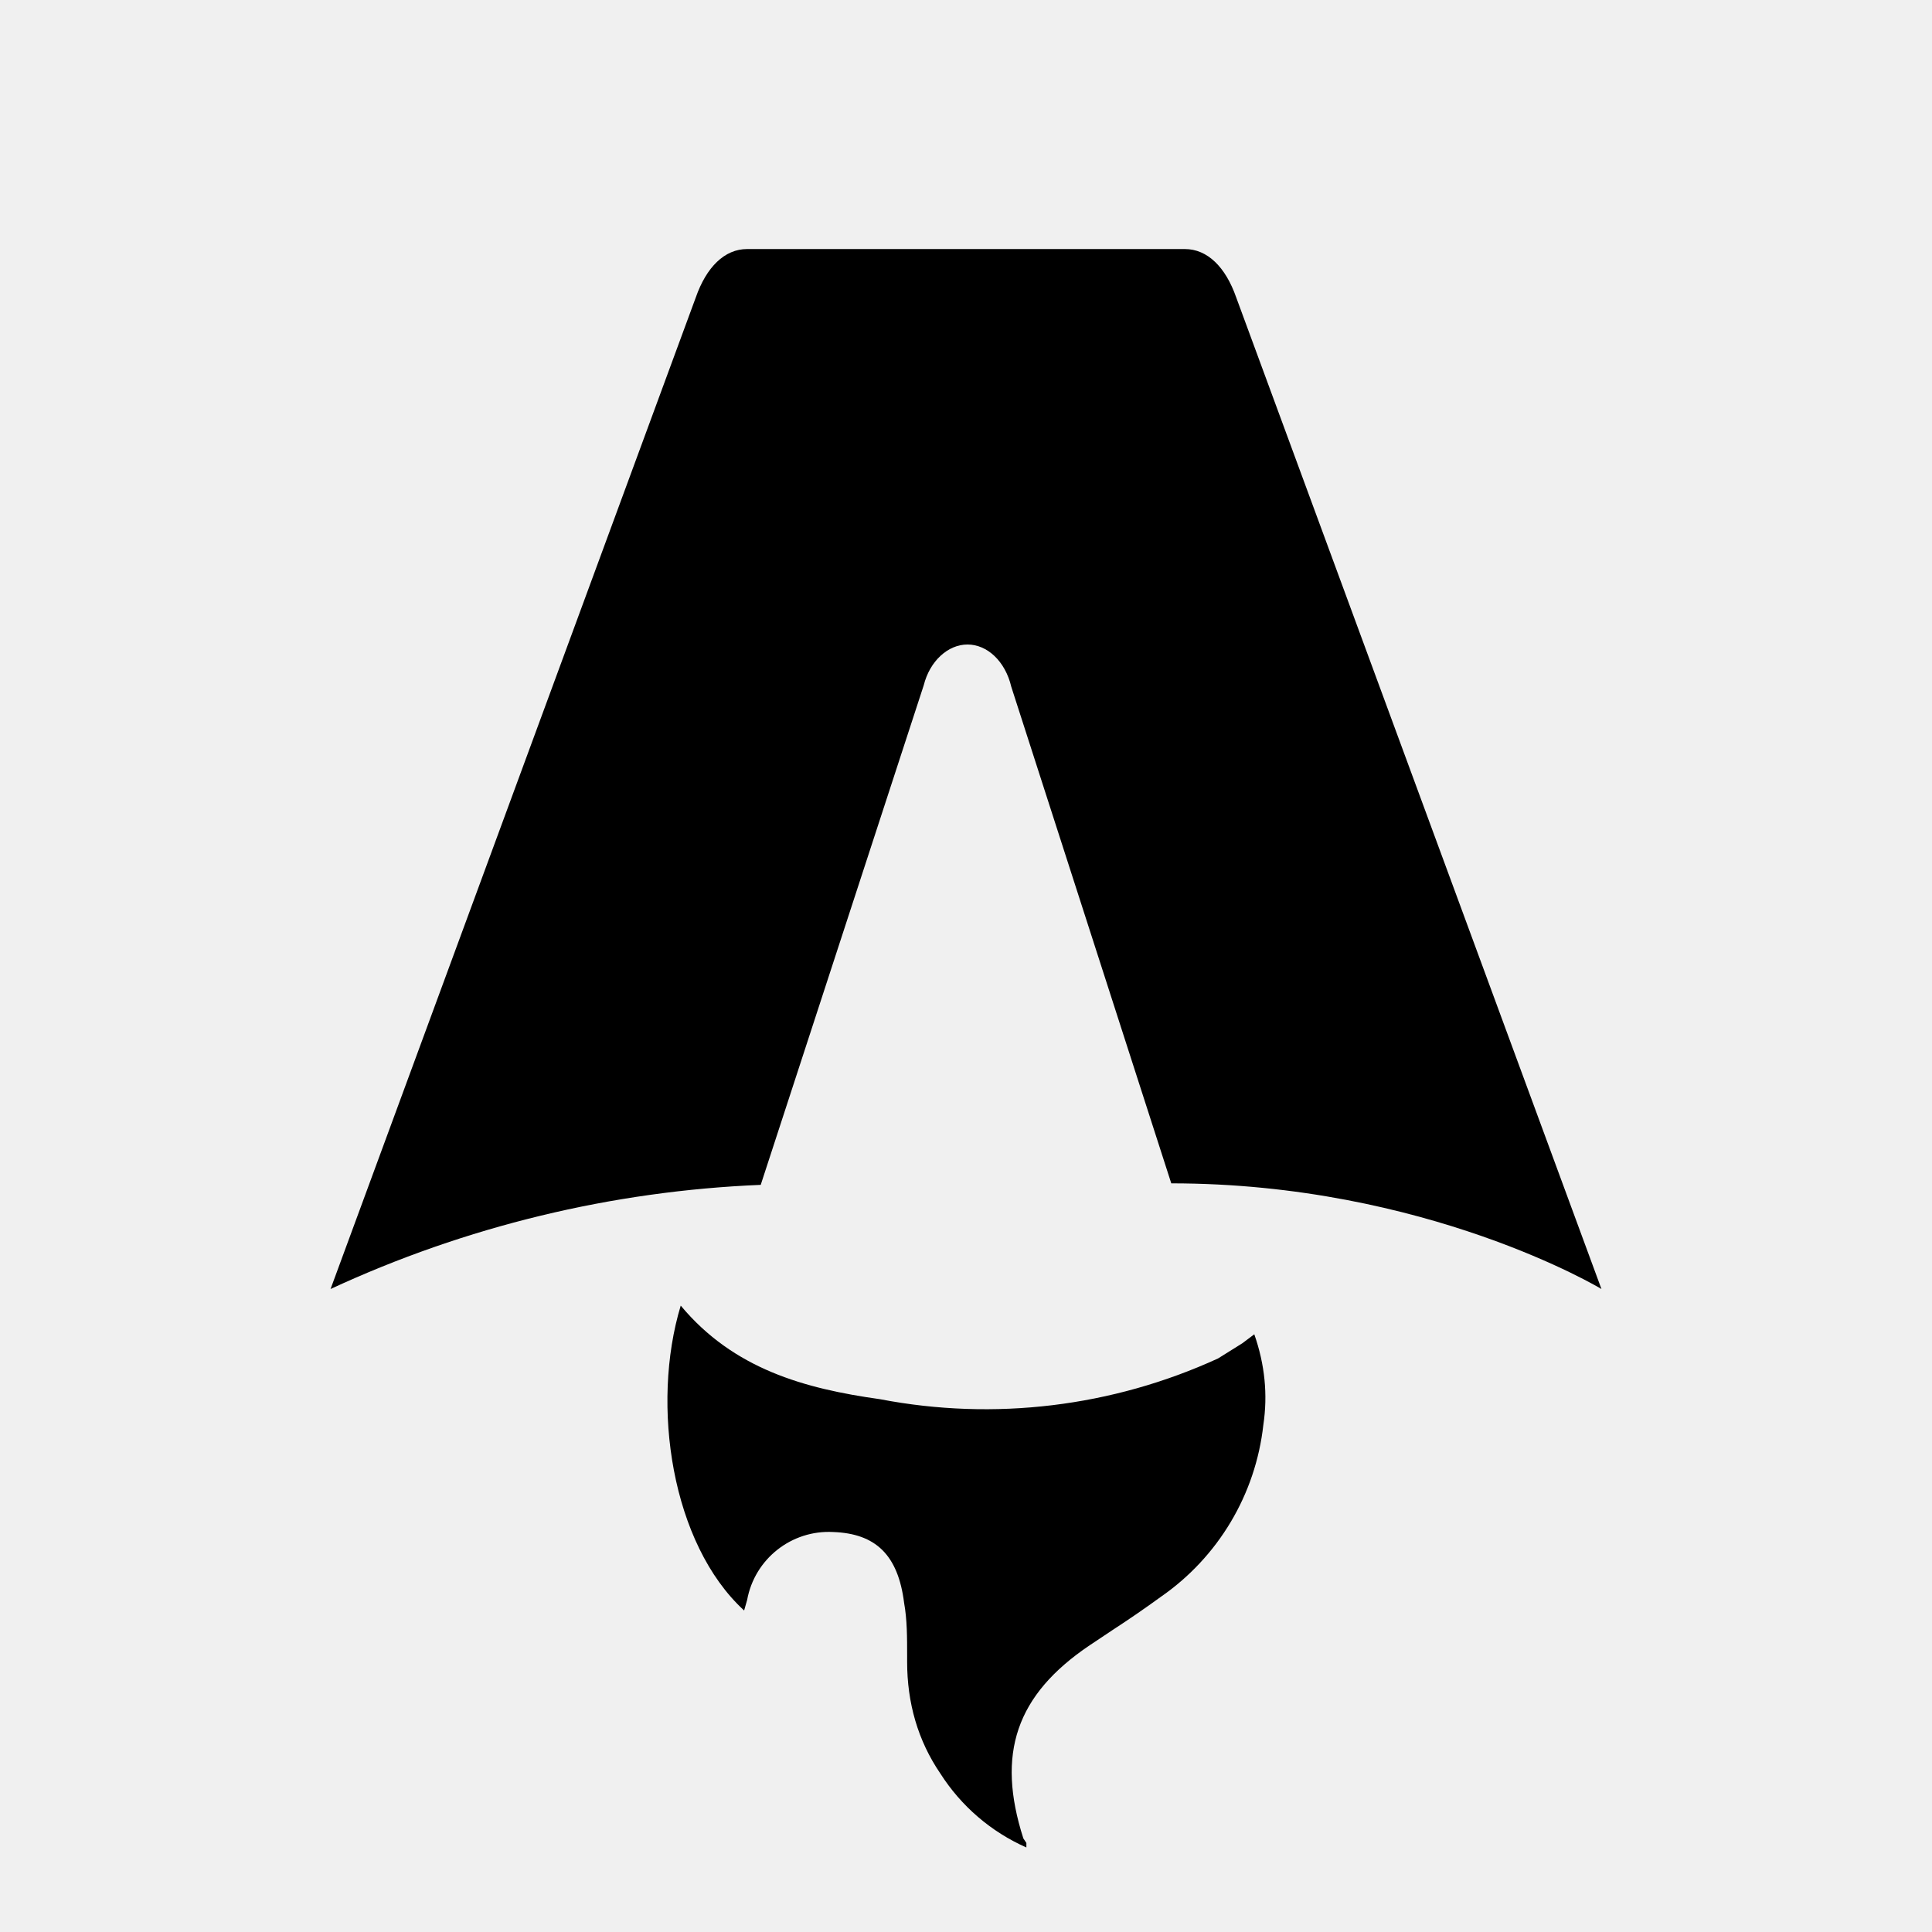
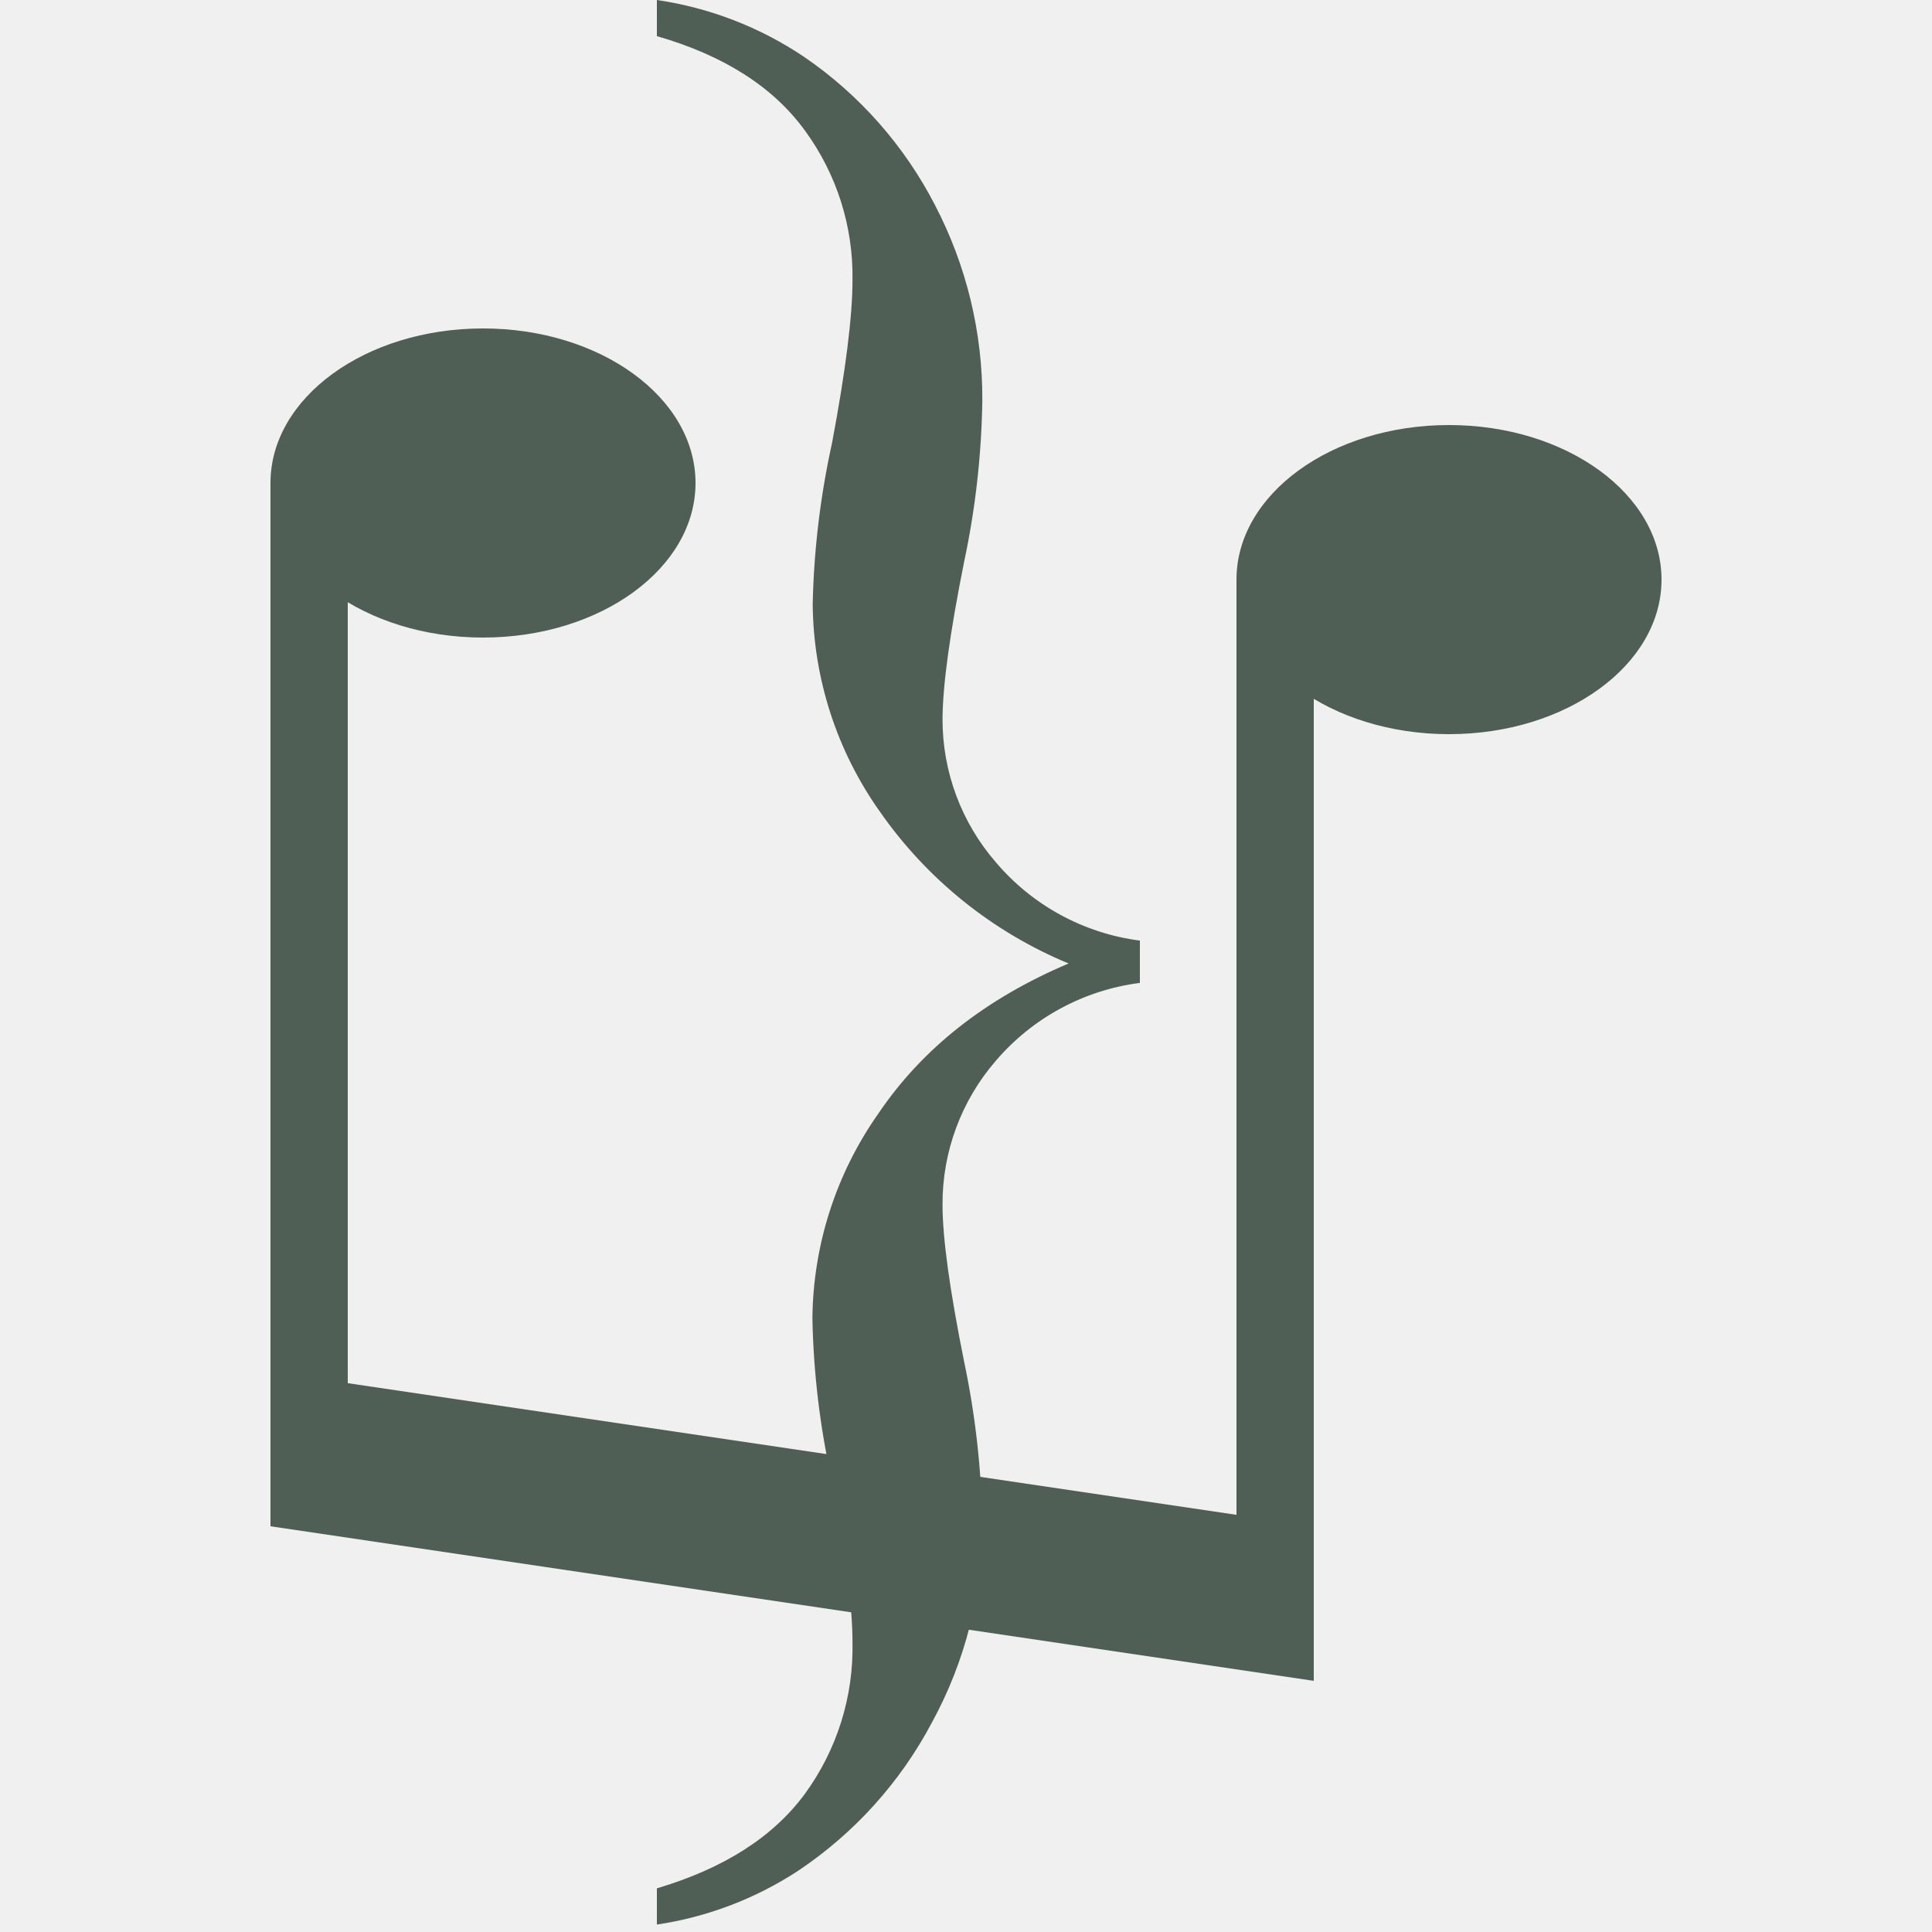
- <svg xmlns="http://www.w3.org/2000/svg" fill="none" viewBox="0 0 128 128">
-   <path d="M50.4 78.5a75.1 75.1 0 0 0-28.5 6.9l24.2-65.7c.7-2 1.9-3.2 3.4-3.2h29c1.5 0 2.7 1.2 3.4 3.2l24.2 65.7s-11.6-7-28.5-7L67 45.5c-.4-1.7-1.6-2.8-2.9-2.8-1.3 0-2.5 1.1-2.9 2.7L50.4 78.5Zm-1.1 28.2Zm-4.2-20.2c-2 6.6-.6 15.8 4.2 20.2a17.5 17.5 0 0 1 .2-.7 5.5 5.5 0 0 1 5.7-4.5c2.8.1 4.3 1.5 4.7 4.7.2 1.1.2 2.3.2 3.5v.4c0 2.7.7 5.2 2.2 7.4a13 13 0 0 0 5.7 4.9v-.3l-.2-.3c-1.8-5.6-.5-9.5 4.4-12.8l1.5-1a73 73 0 0 0 3.2-2.2 16 16 0 0 0 6.8-11.4c.3-2 .1-4-.6-6l-.8.6-1.6 1a37 37 0 0 1-22.4 2.7c-5-.7-9.7-2-13.2-6.2Z" />
-   <style>
-         path { fill: #000; }
-         @media (prefers-color-scheme: dark) {
-             path { fill: #FFF; }
-         }
-     </style>
+ <svg xmlns="http://www.w3.org/2000/svg" viewBox="0 0 200 200" fill="#505f56">
+   <defs>
+     <filter id="shadow" x="0" y="0">
+       <feDropShadow dx="3" dy="3" stdDeviation=".32" floodOpacity="0.1" />
+     </filter>
+   </defs>
+   <g transform="translate(68 0)">
+     <path d="M0,3.74V0A36.89,36.89,0,0,1,15.23,5.88,41.78,41.78,0,0,1,28.81,21.27a43.25,43.25,0,0,1,4.88,20.2,86.41,86.41,0,0,1-1.88,16.67Q29.58,69.26,29.57,74.5a22.54,22.54,0,0,0,5.51,14.75A23.47,23.47,0,0,0,50,97.37v4.38a23.55,23.55,0,0,0-14.92,8.07,22.59,22.59,0,0,0-5.51,14.91q0,5.13,2.24,16.25a88,88,0,0,1,1.88,16.78,42.51,42.51,0,0,1-5.2,20.52,42.2,42.2,0,0,1-13.88,15.39A36.5,36.5,0,0,1,0,199.23v-3.75q10.4-3.09,15.32-9.78A25.67,25.67,0,0,0,20.25,170q0-5.57-2.15-16.79a85,85,0,0,1-2-16.68,37.42,37.42,0,0,1,6.81-21.23q6.81-10.1,19.71-15.56A44.63,44.63,0,0,1,23.07,84a37.69,37.69,0,0,1-6.94-21.47,86.09,86.09,0,0,1,2-16.66Q20.25,34.61,20.25,29a25.51,25.51,0,0,0-4.93-15.49Q10.4,6.74,0,3.74Z" />
+   </g>
+   <g>
+     <ellipse cx="50" cy="50" rx="22" ry="16" />
+     <rect x="28" y="50" width="8" height="100" />
+     <ellipse cx="150" cy="60" rx="22" ry="16" />
+     <rect x="128" y="60" width="8" height="100" />
+     <polygon points="       28 142,       136 158,       136 174,       28 158" />
+   </g>
</svg>
